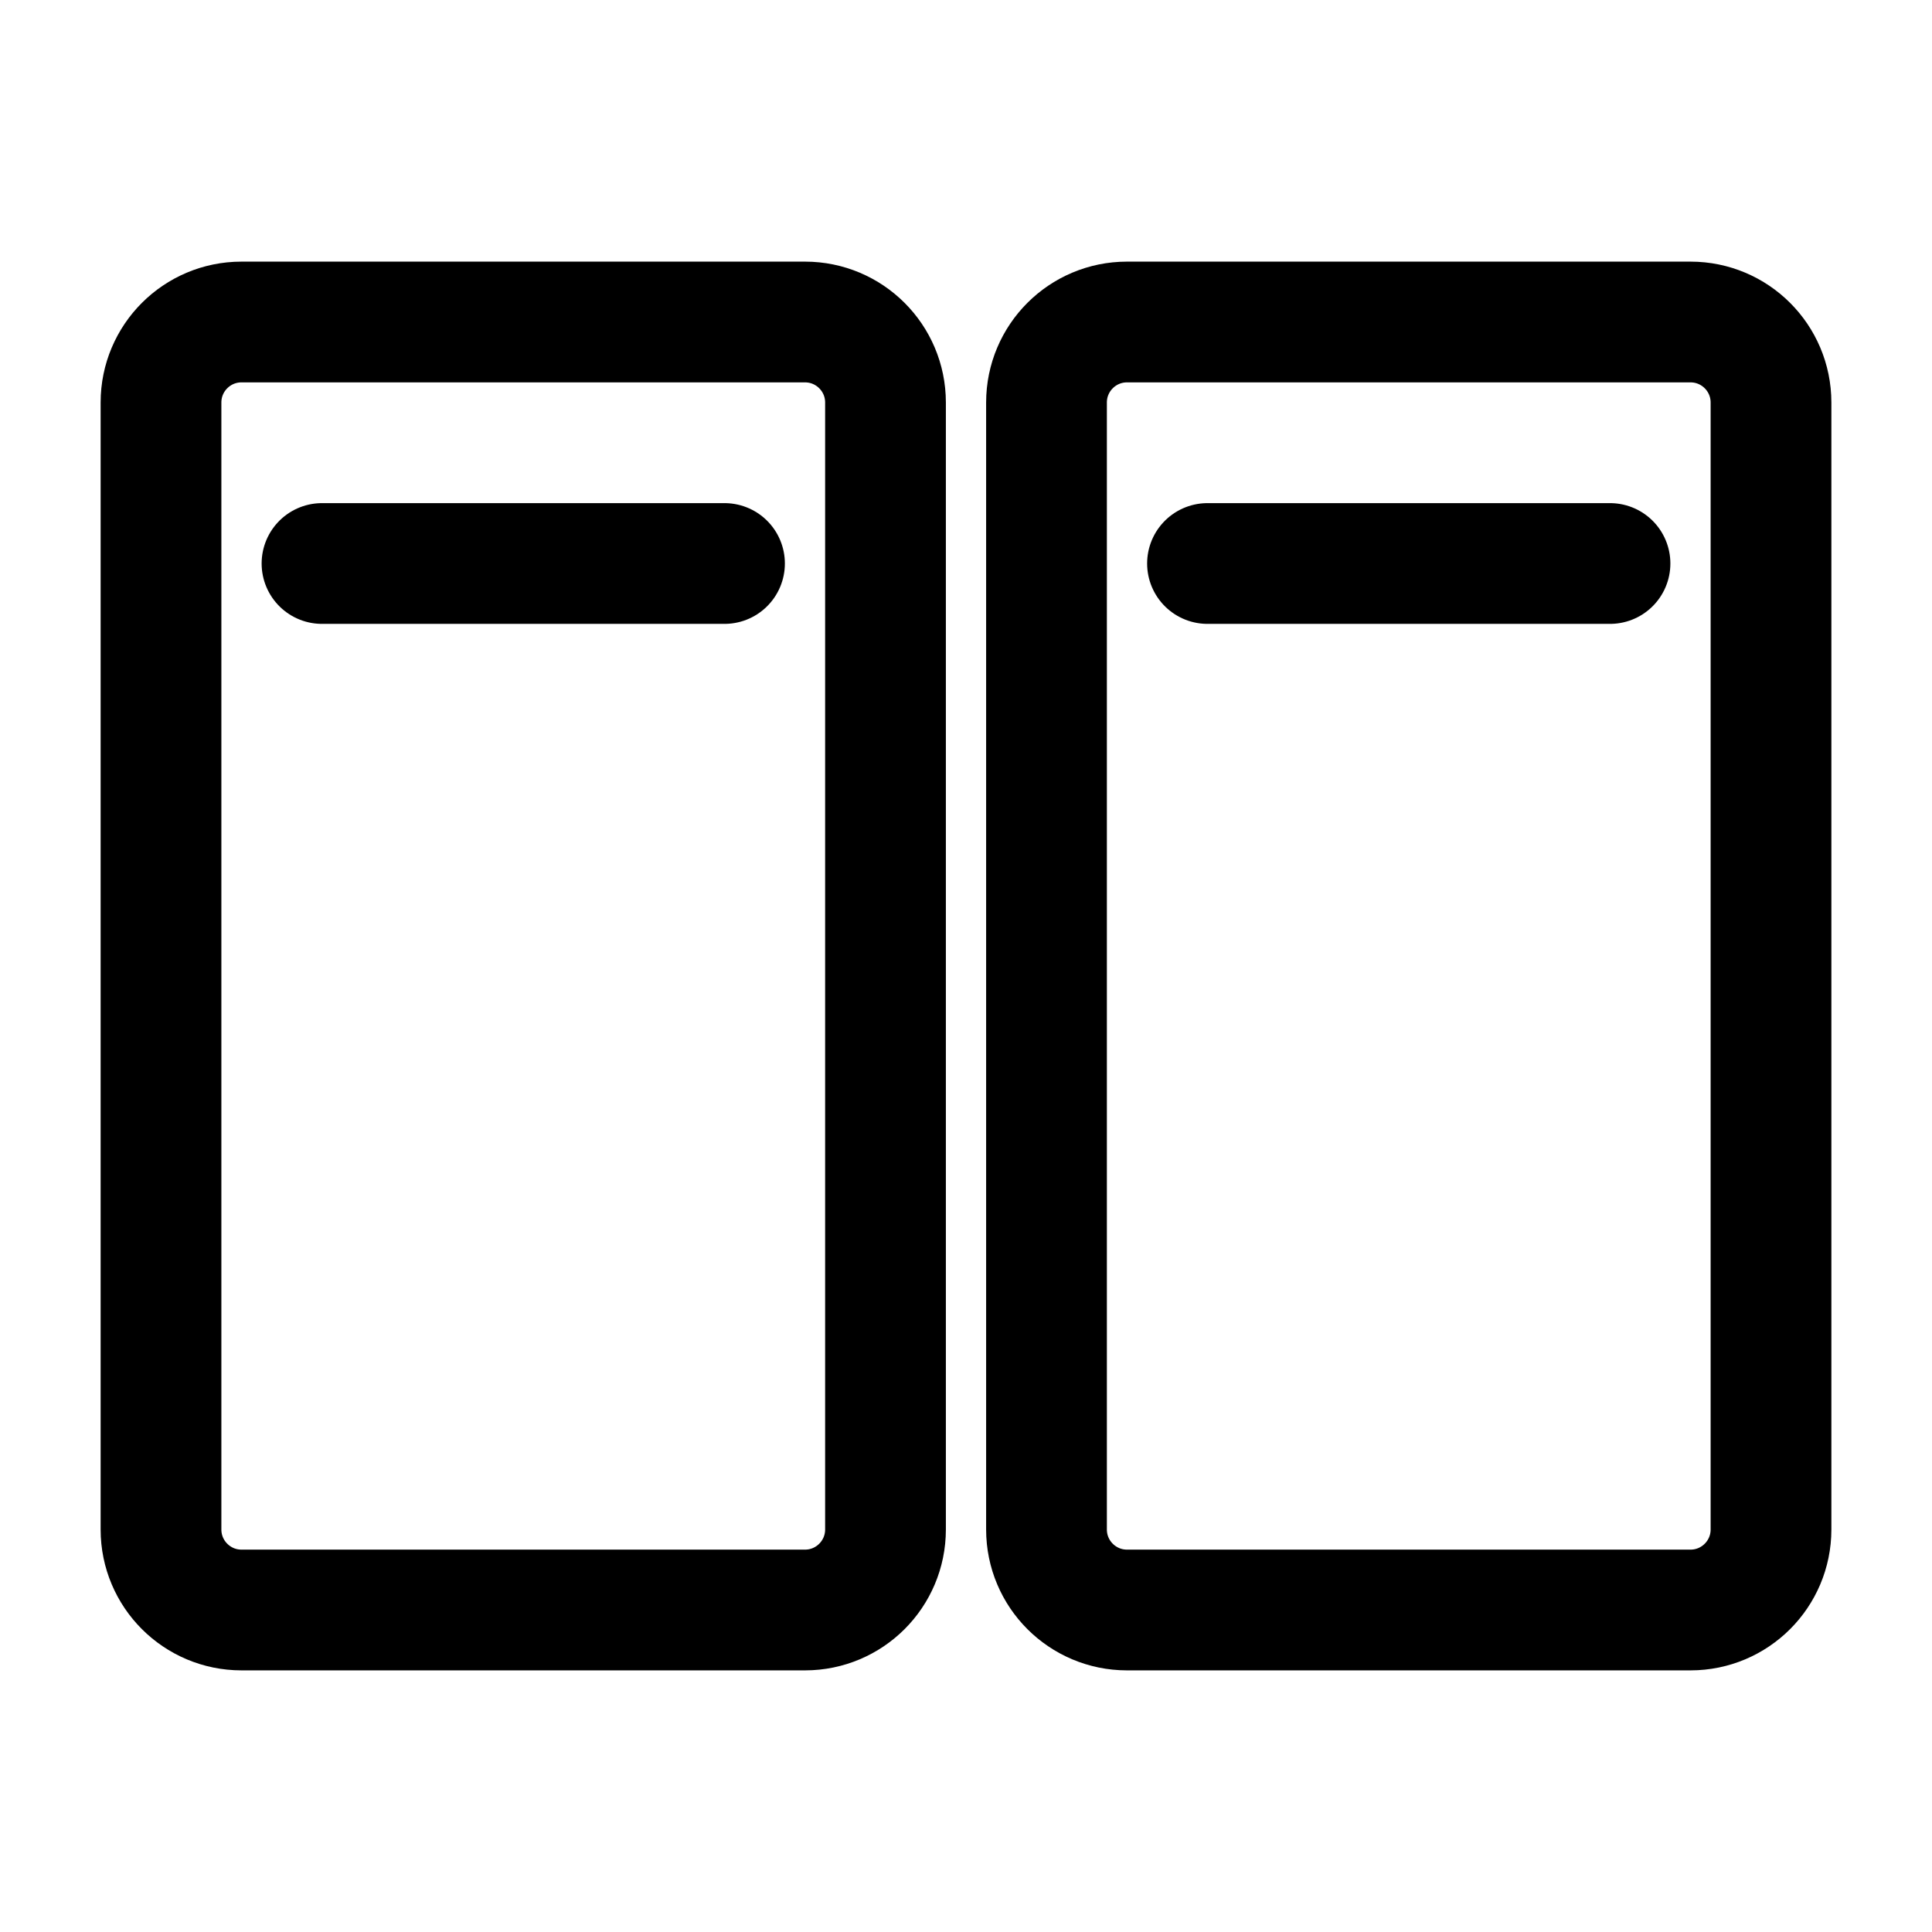
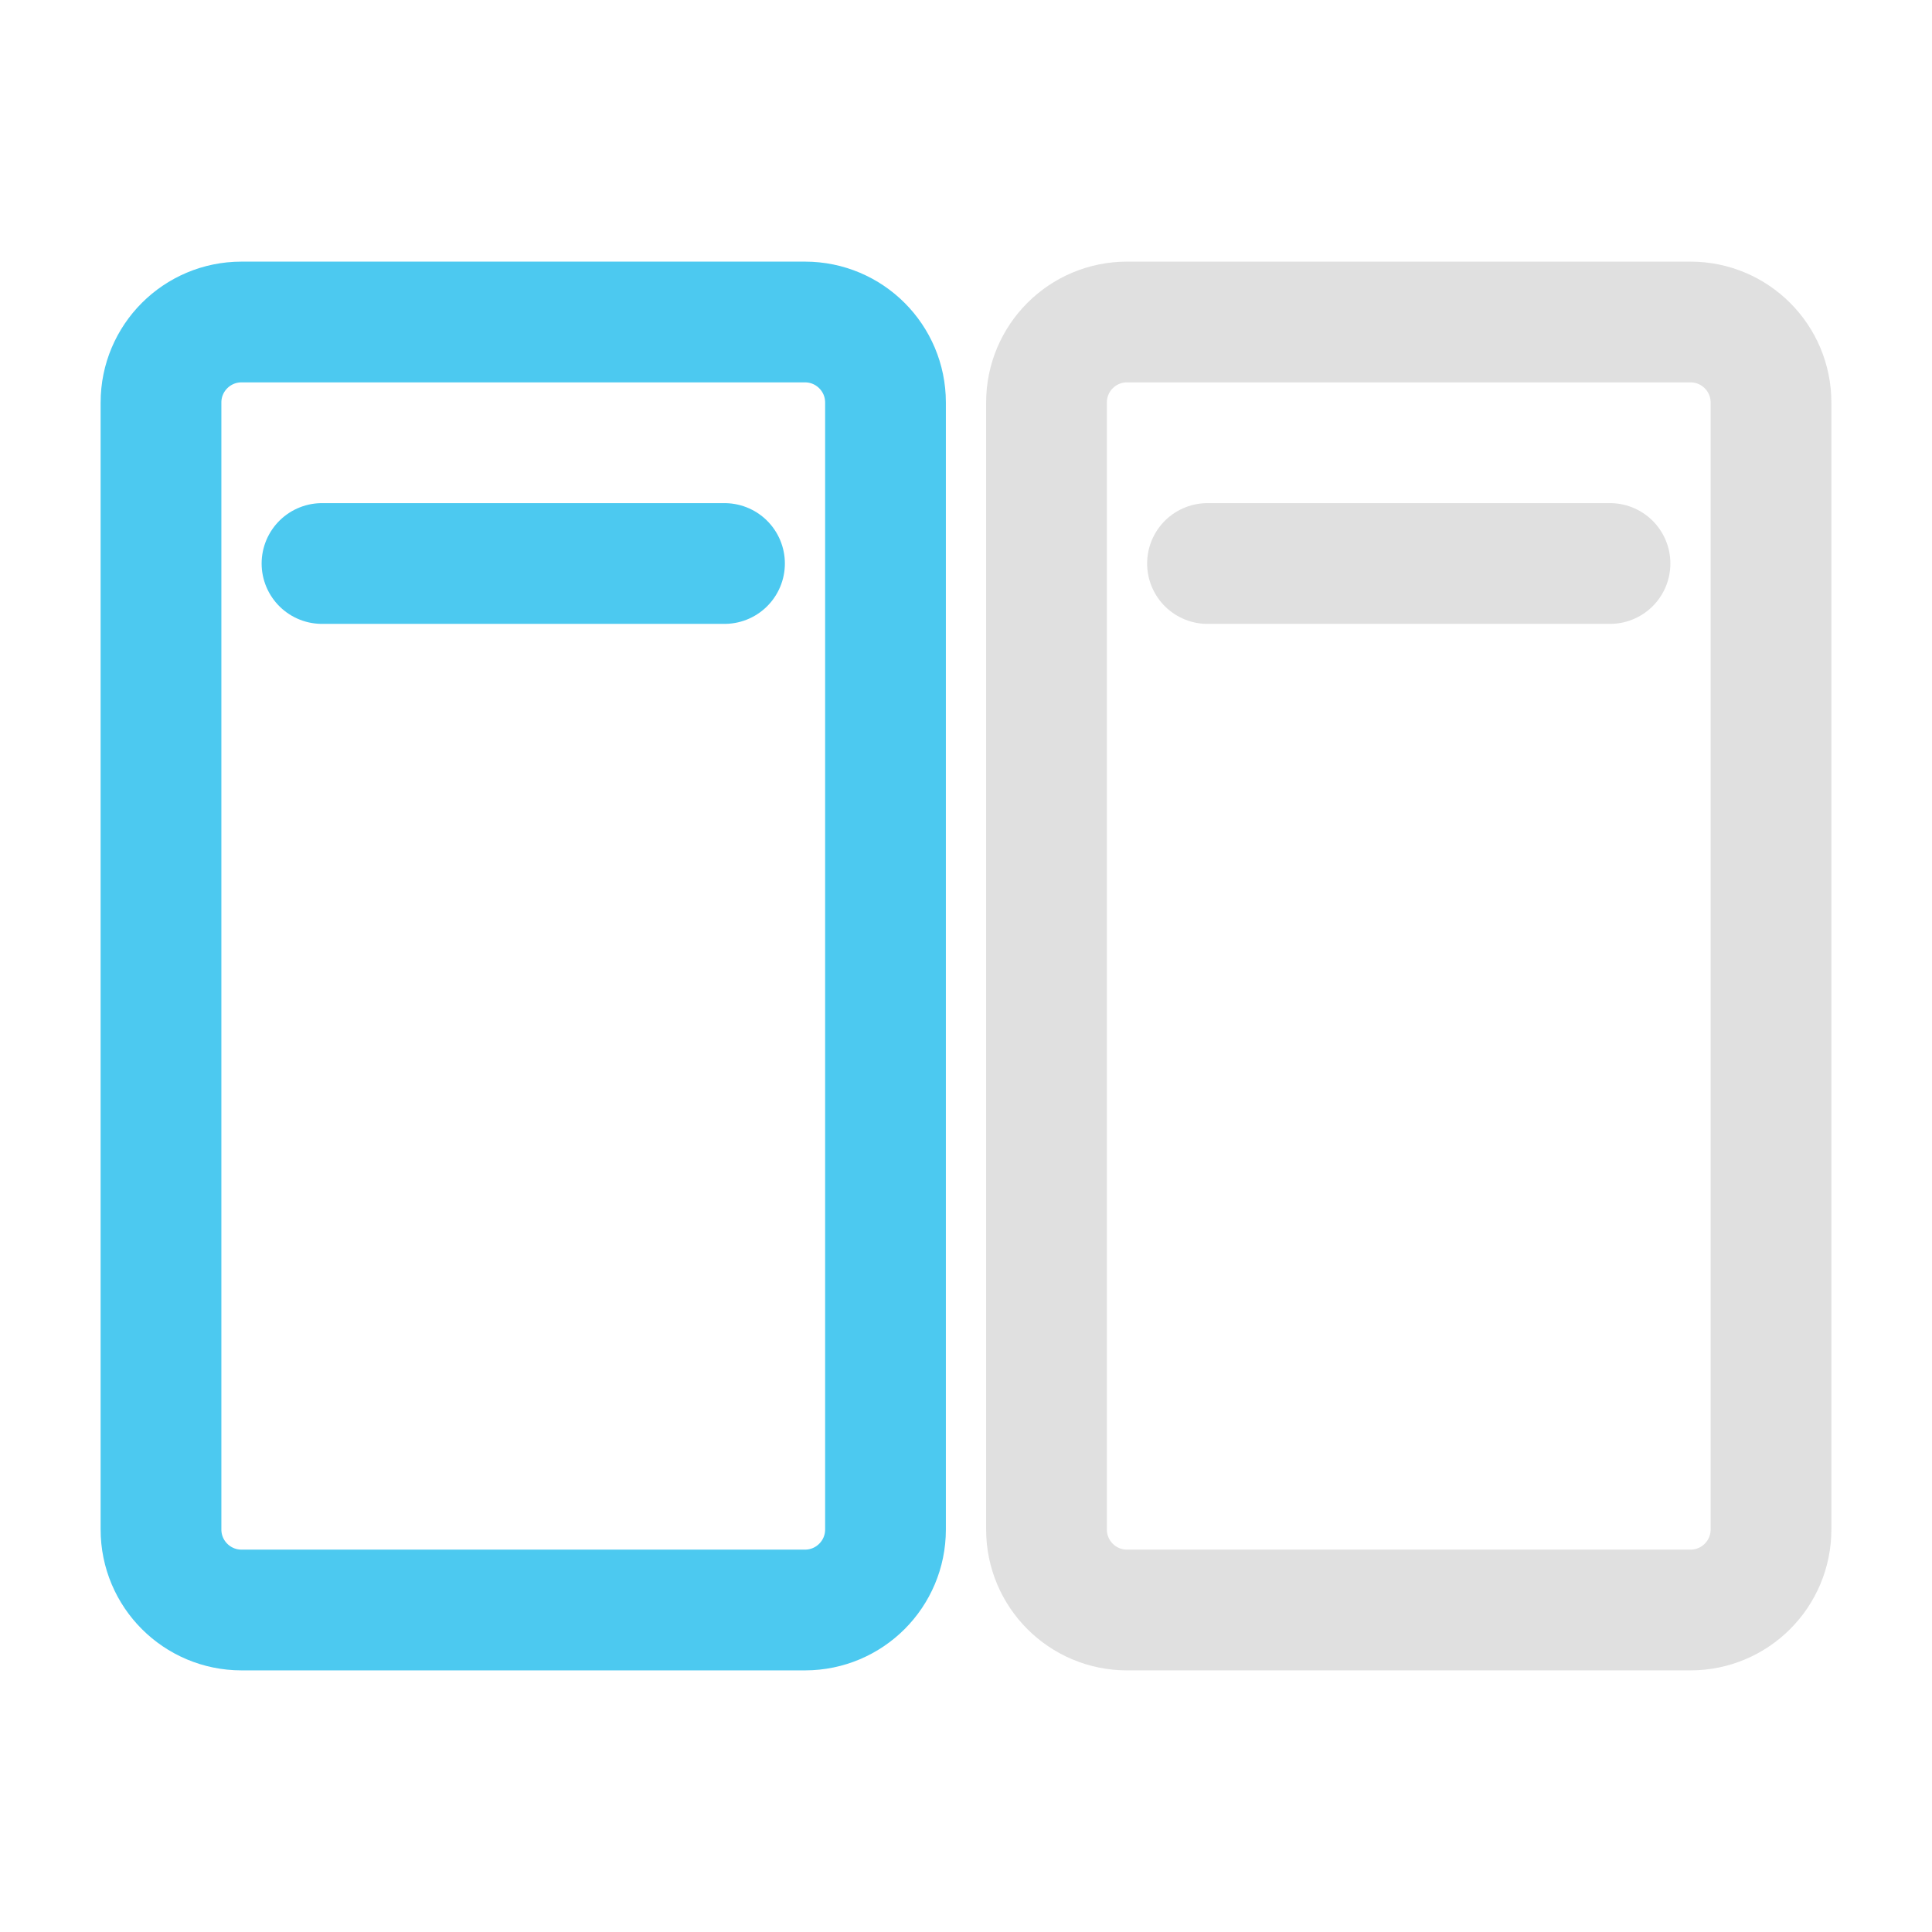
- <svg xmlns="http://www.w3.org/2000/svg" viewBox="0 0 24 24" fill="none" stroke="currentColor" stroke-width="1.5" stroke-linecap="round" stroke-linejoin="round">
-   <rect x="2" y="4" width="9" height="16" rx="1" />
-   <rect x="13" y="4" width="9" height="16" rx="1" />
-   <line x1="4" y1="7" x2="9" y2="7" />
-   <line x1="15" y1="7" x2="20" y2="7" />
+ <svg xmlns="http://www.w3.org/2000/svg" viewBox="0 0 24 24" width="64" height="64" fill="none" stroke-linecap="round" stroke-linejoin="round">
+   <rect x="2" y="4" width="9" height="16" rx="1" stroke="#4cc9f0" stroke-width="1.5" />
+   <rect x="13" y="4" width="9" height="16" rx="1" stroke="#e0e0e0" stroke-width="1.5" />
+   <line x1="4" y1="7" x2="9" y2="7" stroke="#4cc9f0" stroke-width="1.5" />
+   <line x1="15" y1="7" x2="20" y2="7" stroke="#e0e0e0" stroke-width="1.5" />
</svg>
